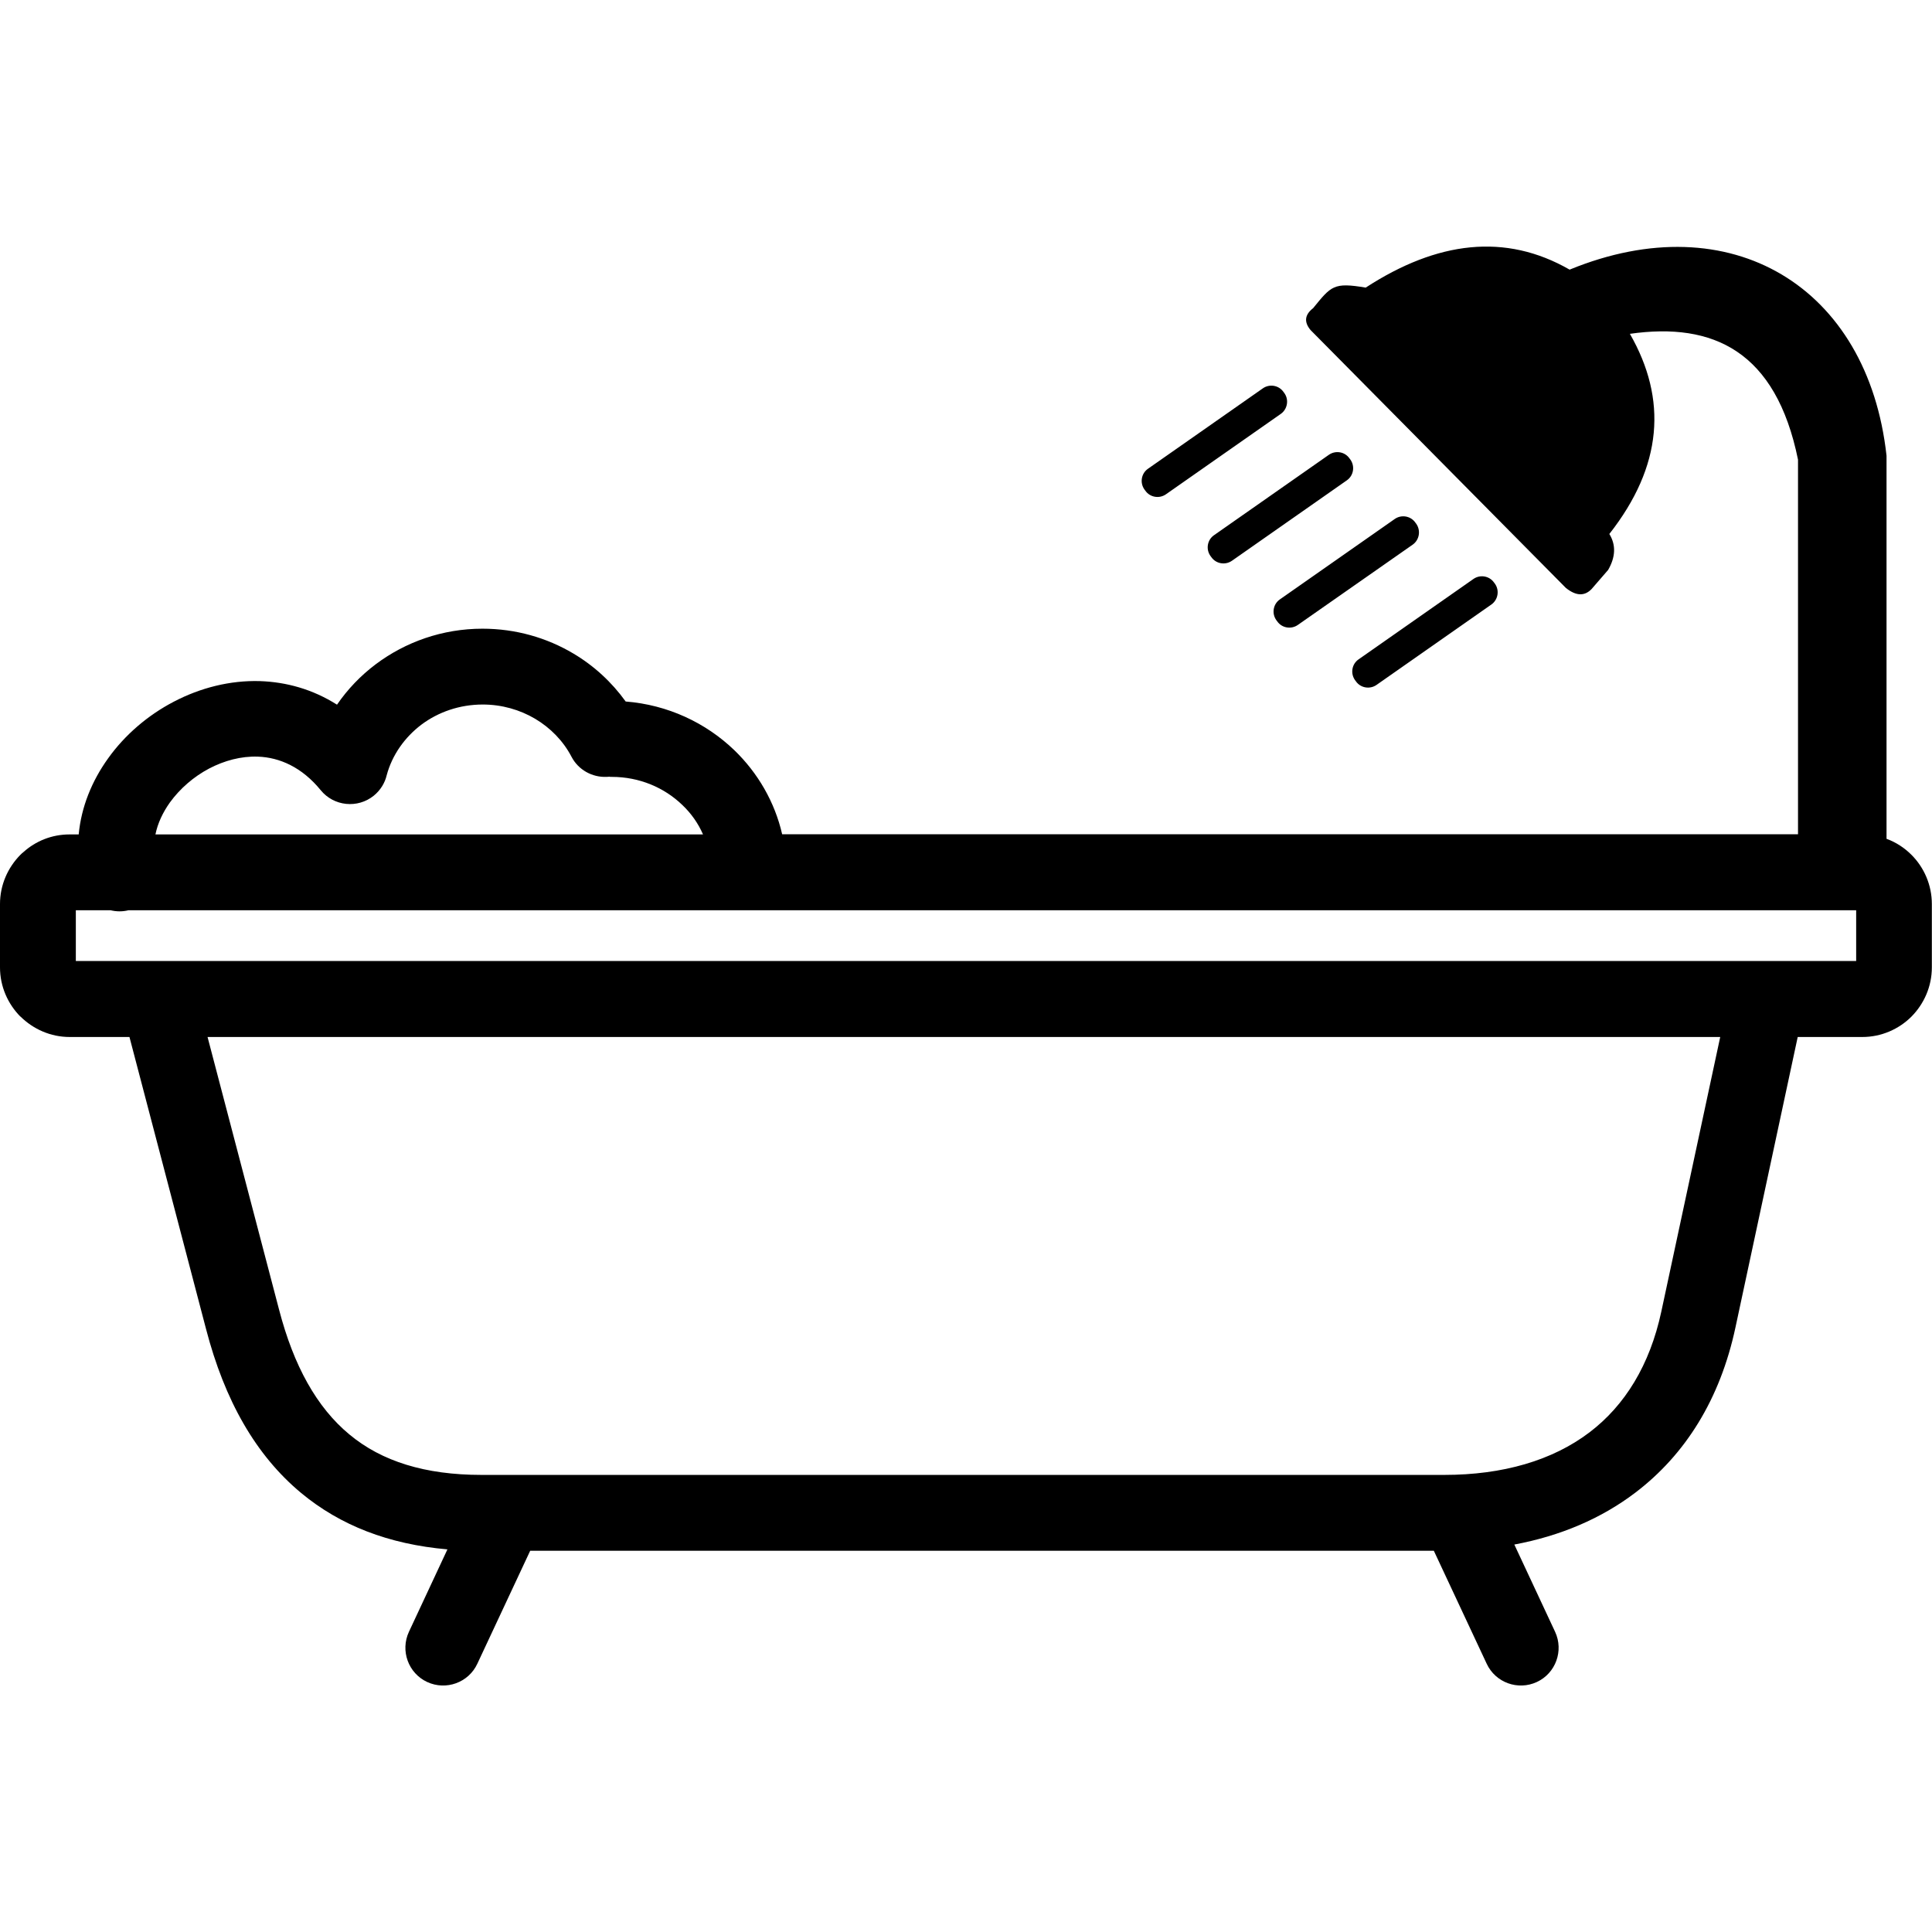
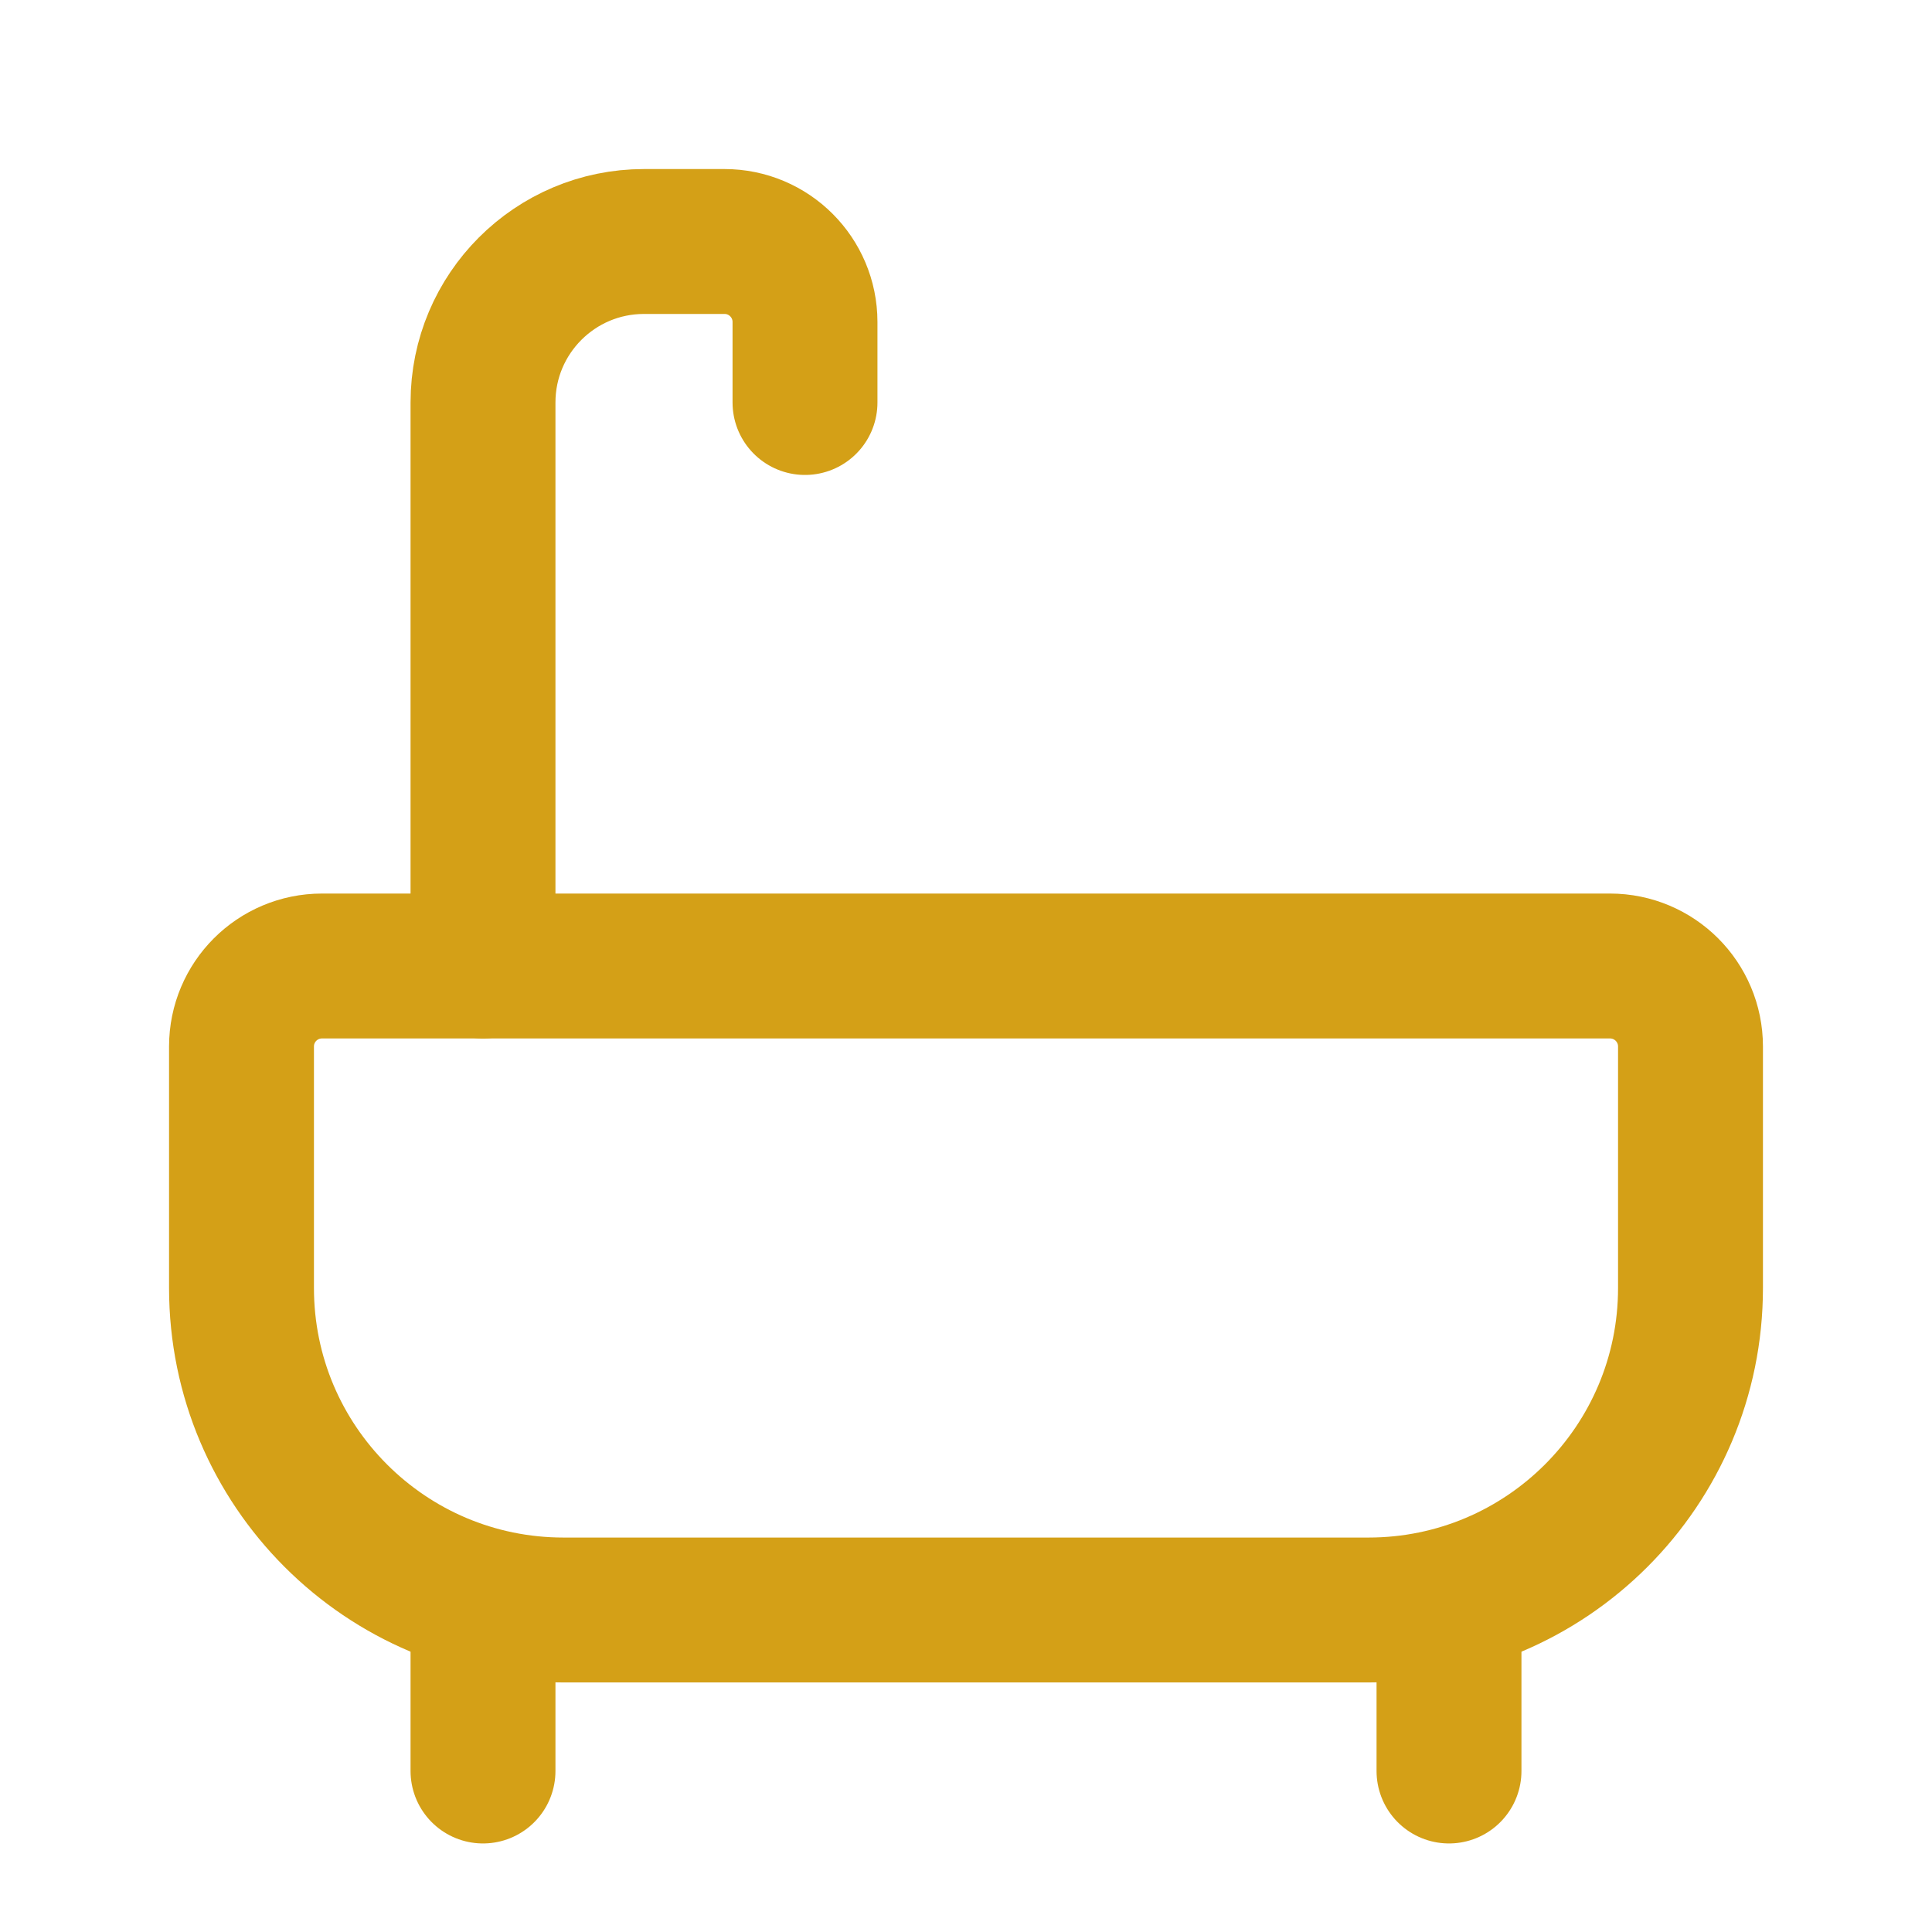
- <svg xmlns="http://www.w3.org/2000/svg" fill="#000000" width="800px" height="800px" viewBox="0 -16.33 127.9 127.9" version="1.1" id="Layer_1" style="enable-background:new 0 0 127.9 95.25" xml:space="preserve">
-   <g>
-     <path d="M98.97,22.32l-0.06-0.08c-0.31-0.45-0.93-0.55-1.37-0.24l-7.6,5.32c-0.45,0.31-0.55,0.93-0.24,1.37l0.06,0.08 c0.31,0.45,0.93,0.55,1.37,0.24l7.6-5.32C99.17,23.38,99.28,22.76,98.97,22.32L98.97,22.32L98.97,22.32z M119.01,52.32l-4.12,19.22 c-1.02,4.78-3.33,8.43-6.61,10.93c-2.27,1.73-4.98,2.88-8.03,3.45l2.7,5.78c0.58,1.25,0.04,2.74-1.21,3.32 c-1.25,0.58-2.74,0.04-3.32-1.21l-3.5-7.48H35.1l-3.5,7.48c-0.58,1.25-2.07,1.79-3.32,1.21c-1.25-0.58-1.79-2.07-1.21-3.32 l2.55-5.46c-3.9-0.34-7.1-1.59-9.68-3.73c-3.01-2.5-5.07-6.13-6.3-10.86L8.57,52.32H4.61c-1.26,0-2.41-0.52-3.25-1.35l0-0.01 l-0.01,0.01C0.52,50.13,0,48.98,0,47.71v-4.19c0-1.27,0.52-2.42,1.35-3.26c0.06-0.06,0.13-0.13,0.2-0.18 c0.81-0.73,1.88-1.17,3.05-1.17h0.61c0.17-1.82,0.87-3.54,1.95-5.04c1.1-1.54,2.62-2.85,4.35-3.75c1.74-0.91,3.71-1.42,5.7-1.36 c1.75,0.06,3.49,0.54,5.1,1.56c0.7-1.02,1.57-1.93,2.57-2.68c1.96-1.47,4.41-2.35,7.06-2.35c2.2,0,4.26,0.6,6.01,1.64 c1.37,0.81,2.55,1.9,3.47,3.18c2.79,0.22,5.31,1.41,7.2,3.23c1.55,1.5,2.67,3.42,3.16,5.56h67.25V14.1 c-1.46-7.17-5.6-9.12-11.13-8.33c2.49,4.34,2.17,8.75-1.36,13.25c0.45,0.73,0.41,1.53-0.08,2.38l-1.1,1.27 c-0.44,0.45-0.99,0.49-1.7-0.08L86.76,5.52c-0.46-0.55-0.37-1.03,0.17-1.45c1.2-1.47,1.35-1.72,3.48-1.36 c4.74-3.08,9.25-3.63,13.5-1.19c10.67-4.38,19.75,1.12,20.98,12.32l0,0V39.2c0.63,0.23,1.19,0.6,1.65,1.06 c0.83,0.83,1.35,1.99,1.35,3.26v4.19c0,1.27-0.52,2.42-1.35,3.26c-0.83,0.83-1.99,1.35-3.25,1.35H119.01L119.01,52.32z M89.4,14.1 l-0.06-0.08c-0.31-0.45-0.93-0.55-1.37-0.24l-7.6,5.32c-0.45,0.31-0.55,0.93-0.24,1.37l0.06,0.08c0.31,0.45,0.93,0.55,1.37,0.24 l7.6-5.32C89.61,15.16,89.71,14.54,89.4,14.1L89.4,14.1L89.4,14.1z M85.03,9.7l-0.06-0.08c-0.31-0.45-0.93-0.55-1.37-0.24 l-7.6,5.32c-0.45,0.31-0.55,0.93-0.24,1.37l0.06,0.08c0.31,0.45,0.93,0.55,1.37,0.24l7.6-5.32C85.23,10.76,85.34,10.14,85.03,9.7 L85.03,9.7L85.03,9.7z M93.76,18.35l-0.06-0.08c-0.31-0.45-0.93-0.55-1.37-0.24l-7.6,5.32c-0.45,0.31-0.55,0.93-0.24,1.37 l0.06,0.08c0.31,0.45,0.93,0.55,1.37,0.24l7.61-5.32C93.96,19.41,94.07,18.8,93.76,18.35L93.76,18.35L93.76,18.35z M10.29,38.91 h36.25c-0.32-0.74-0.79-1.4-1.37-1.95c-1.19-1.15-2.84-1.86-4.67-1.86c-0.28,0,0.02-0.01-0.17-0.01l-0.17,0.01 c-0.94,0.04-1.87-0.45-2.33-1.34c-0.54-1.03-1.38-1.9-2.41-2.51c-1-0.59-2.19-0.94-3.46-0.94c-1.54,0-2.95,0.5-4.06,1.33 c-1.11,0.84-1.94,2.01-2.3,3.35c-0.12,0.51-0.41,0.99-0.85,1.35c-1.07,0.87-2.65,0.71-3.52-0.36c-1.23-1.51-2.71-2.17-4.16-2.22 c-1.1-0.04-2.22,0.26-3.23,0.79c-1.02,0.54-1.92,1.32-2.59,2.24C10.78,37.45,10.44,38.17,10.29,38.91L10.29,38.91z M8.5,43.93 c-0.4,0.1-0.8,0.09-1.18,0h-2.3v3.36h117.86v-3.36H8.5L8.5,43.93z M13.74,52.32l4.74,18.07c0.96,3.68,2.48,6.45,4.66,8.25 c2.13,1.77,5,2.67,8.73,2.67h63.75c3.86,0,7.15-0.95,9.61-2.82c2.34-1.78,3.99-4.45,4.75-7.99l3.9-18.18H13.74L13.74,52.32z" />
-   </g>
+ <svg xmlns="http://www.w3.org/2000/svg" viewBox="0 0 24 24" width="24" height="24" fill="none" stroke="#D4A017" stroke-width="1.8" stroke-linecap="round" stroke-linejoin="round">
+   <path d="M4 12h16a1 1 0 0 1 1 1v3a4 4 0 0 1-4 4H7a4 4 0 0 1-4-4v-3a1 1 0 0 1 1-1z" />
+   <path d="M6 12V5a2 2 0 0 1 2-2h1a1 1 0 0 1 1 1v1" />
+   <line x1="6" y1="20" x2="6" y2="22" />
+   <line x1="18" y1="20" x2="18" y2="22" />
</svg>
